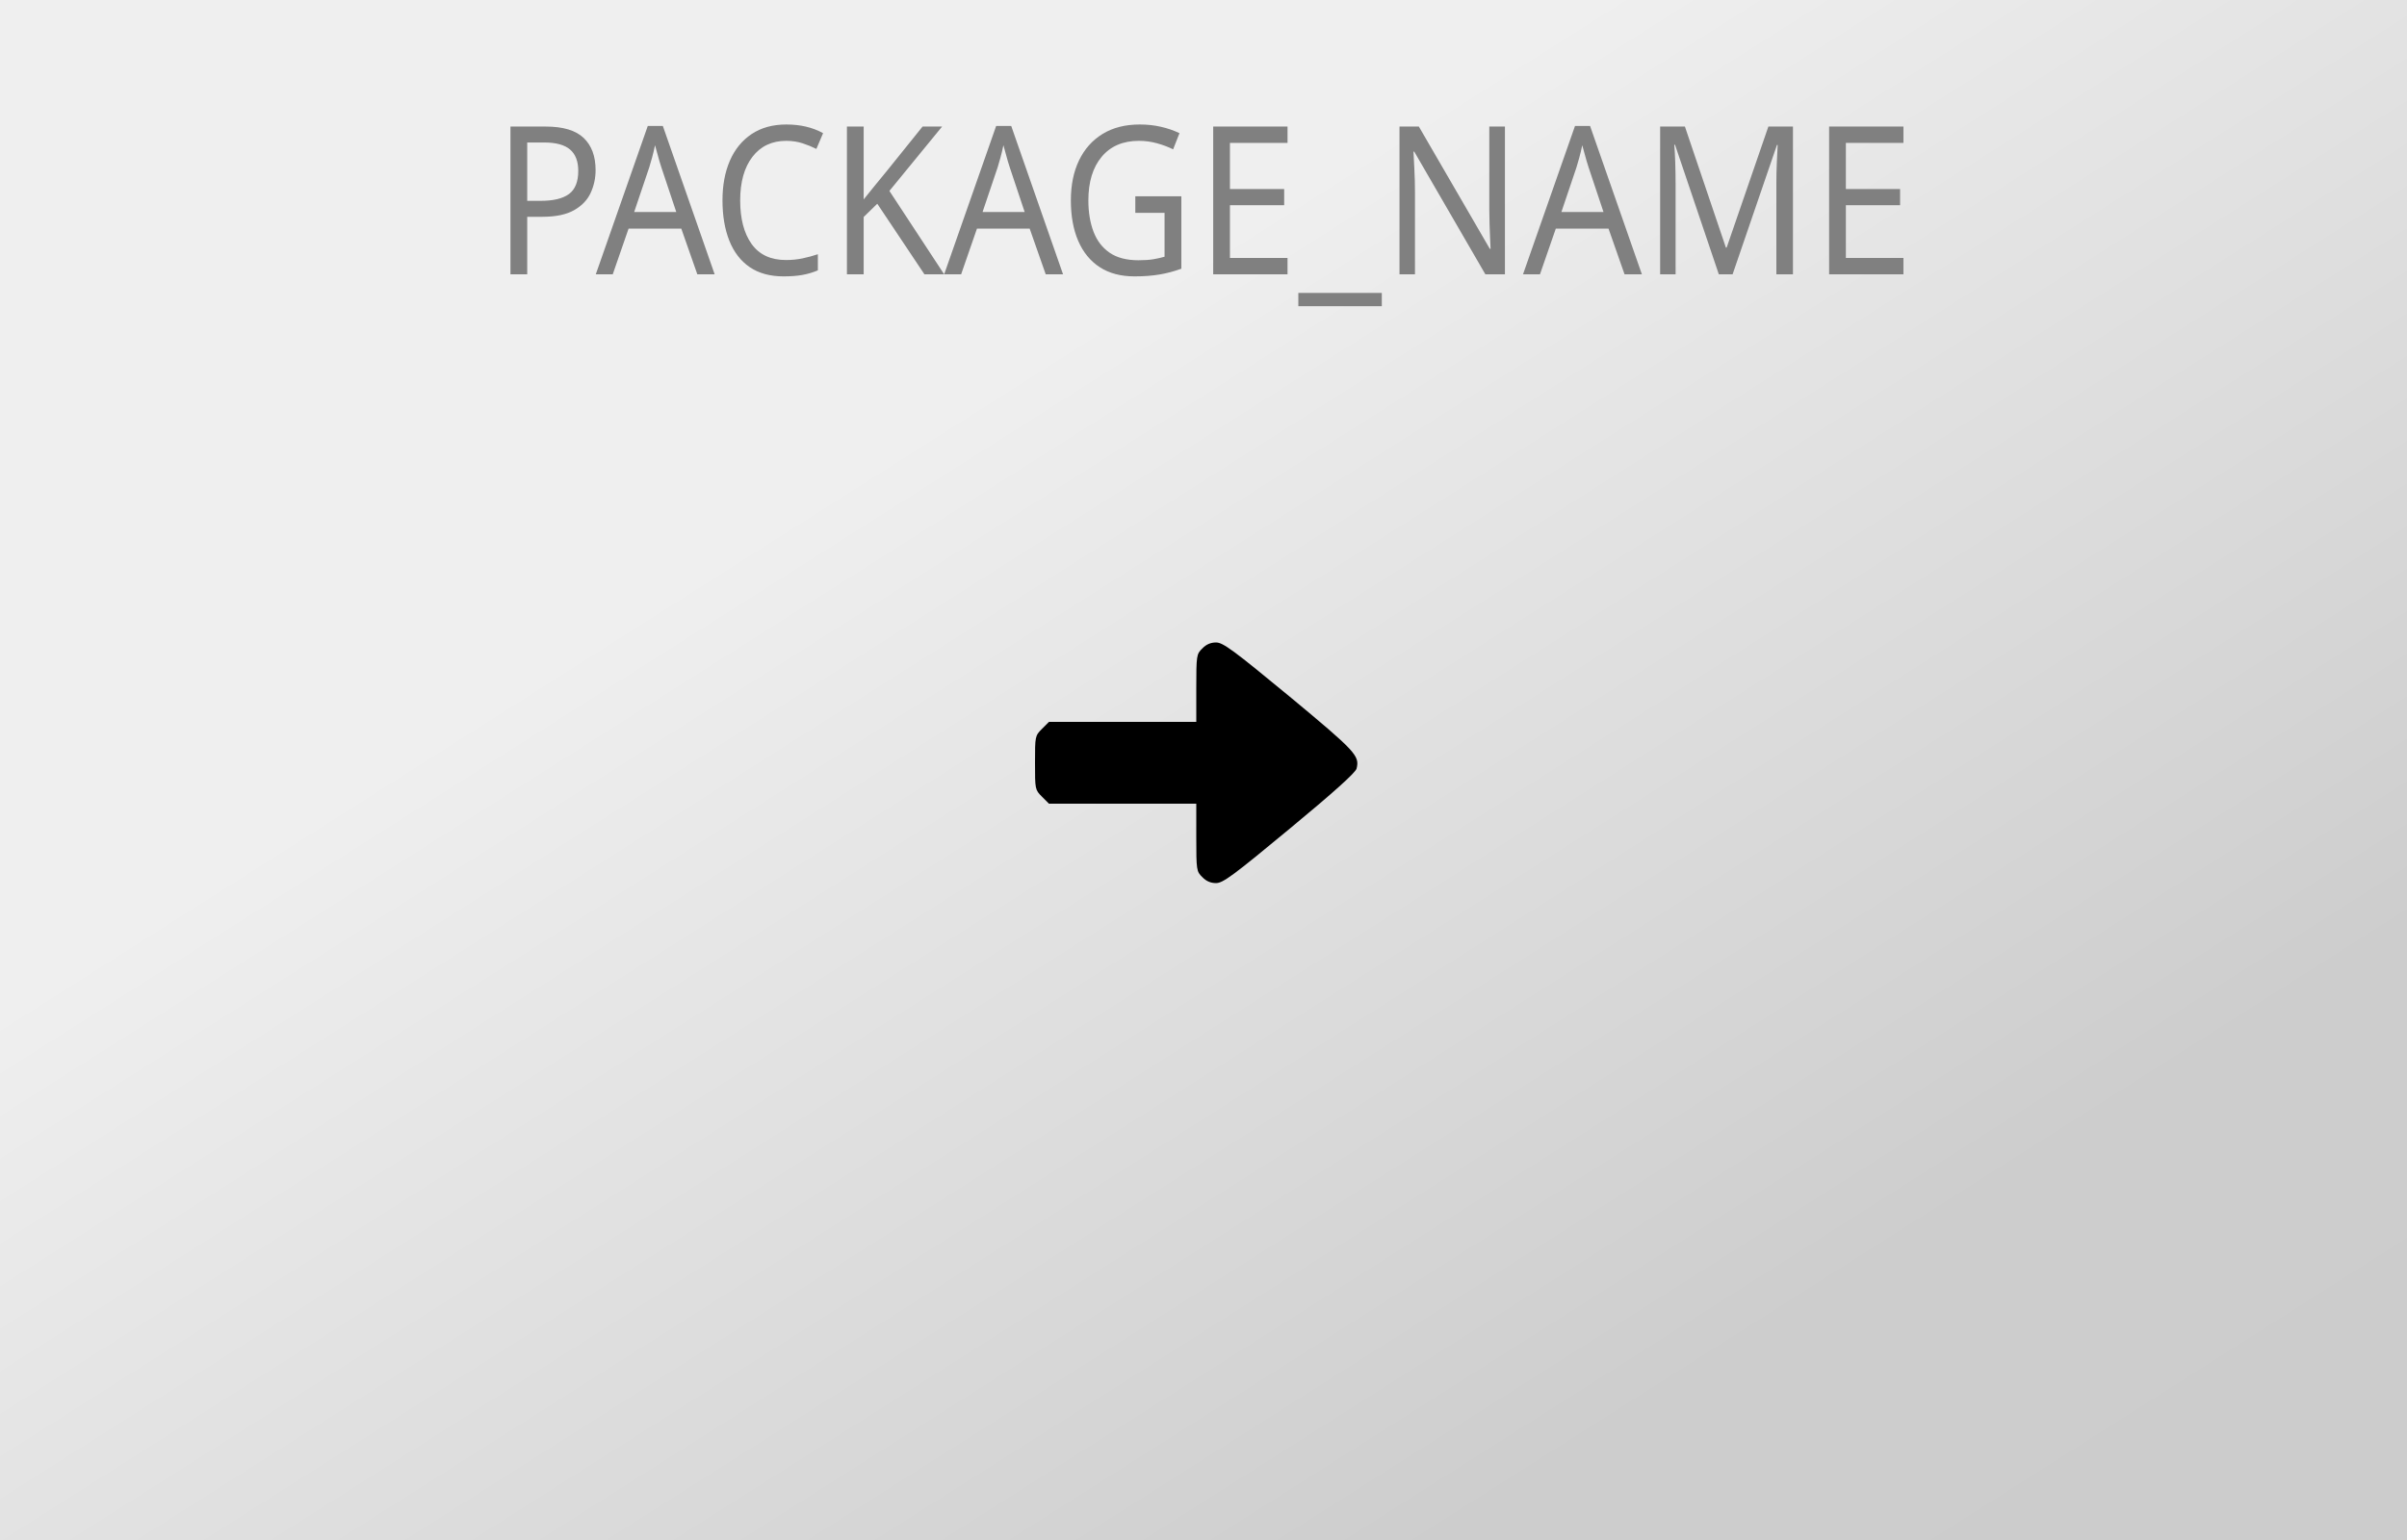
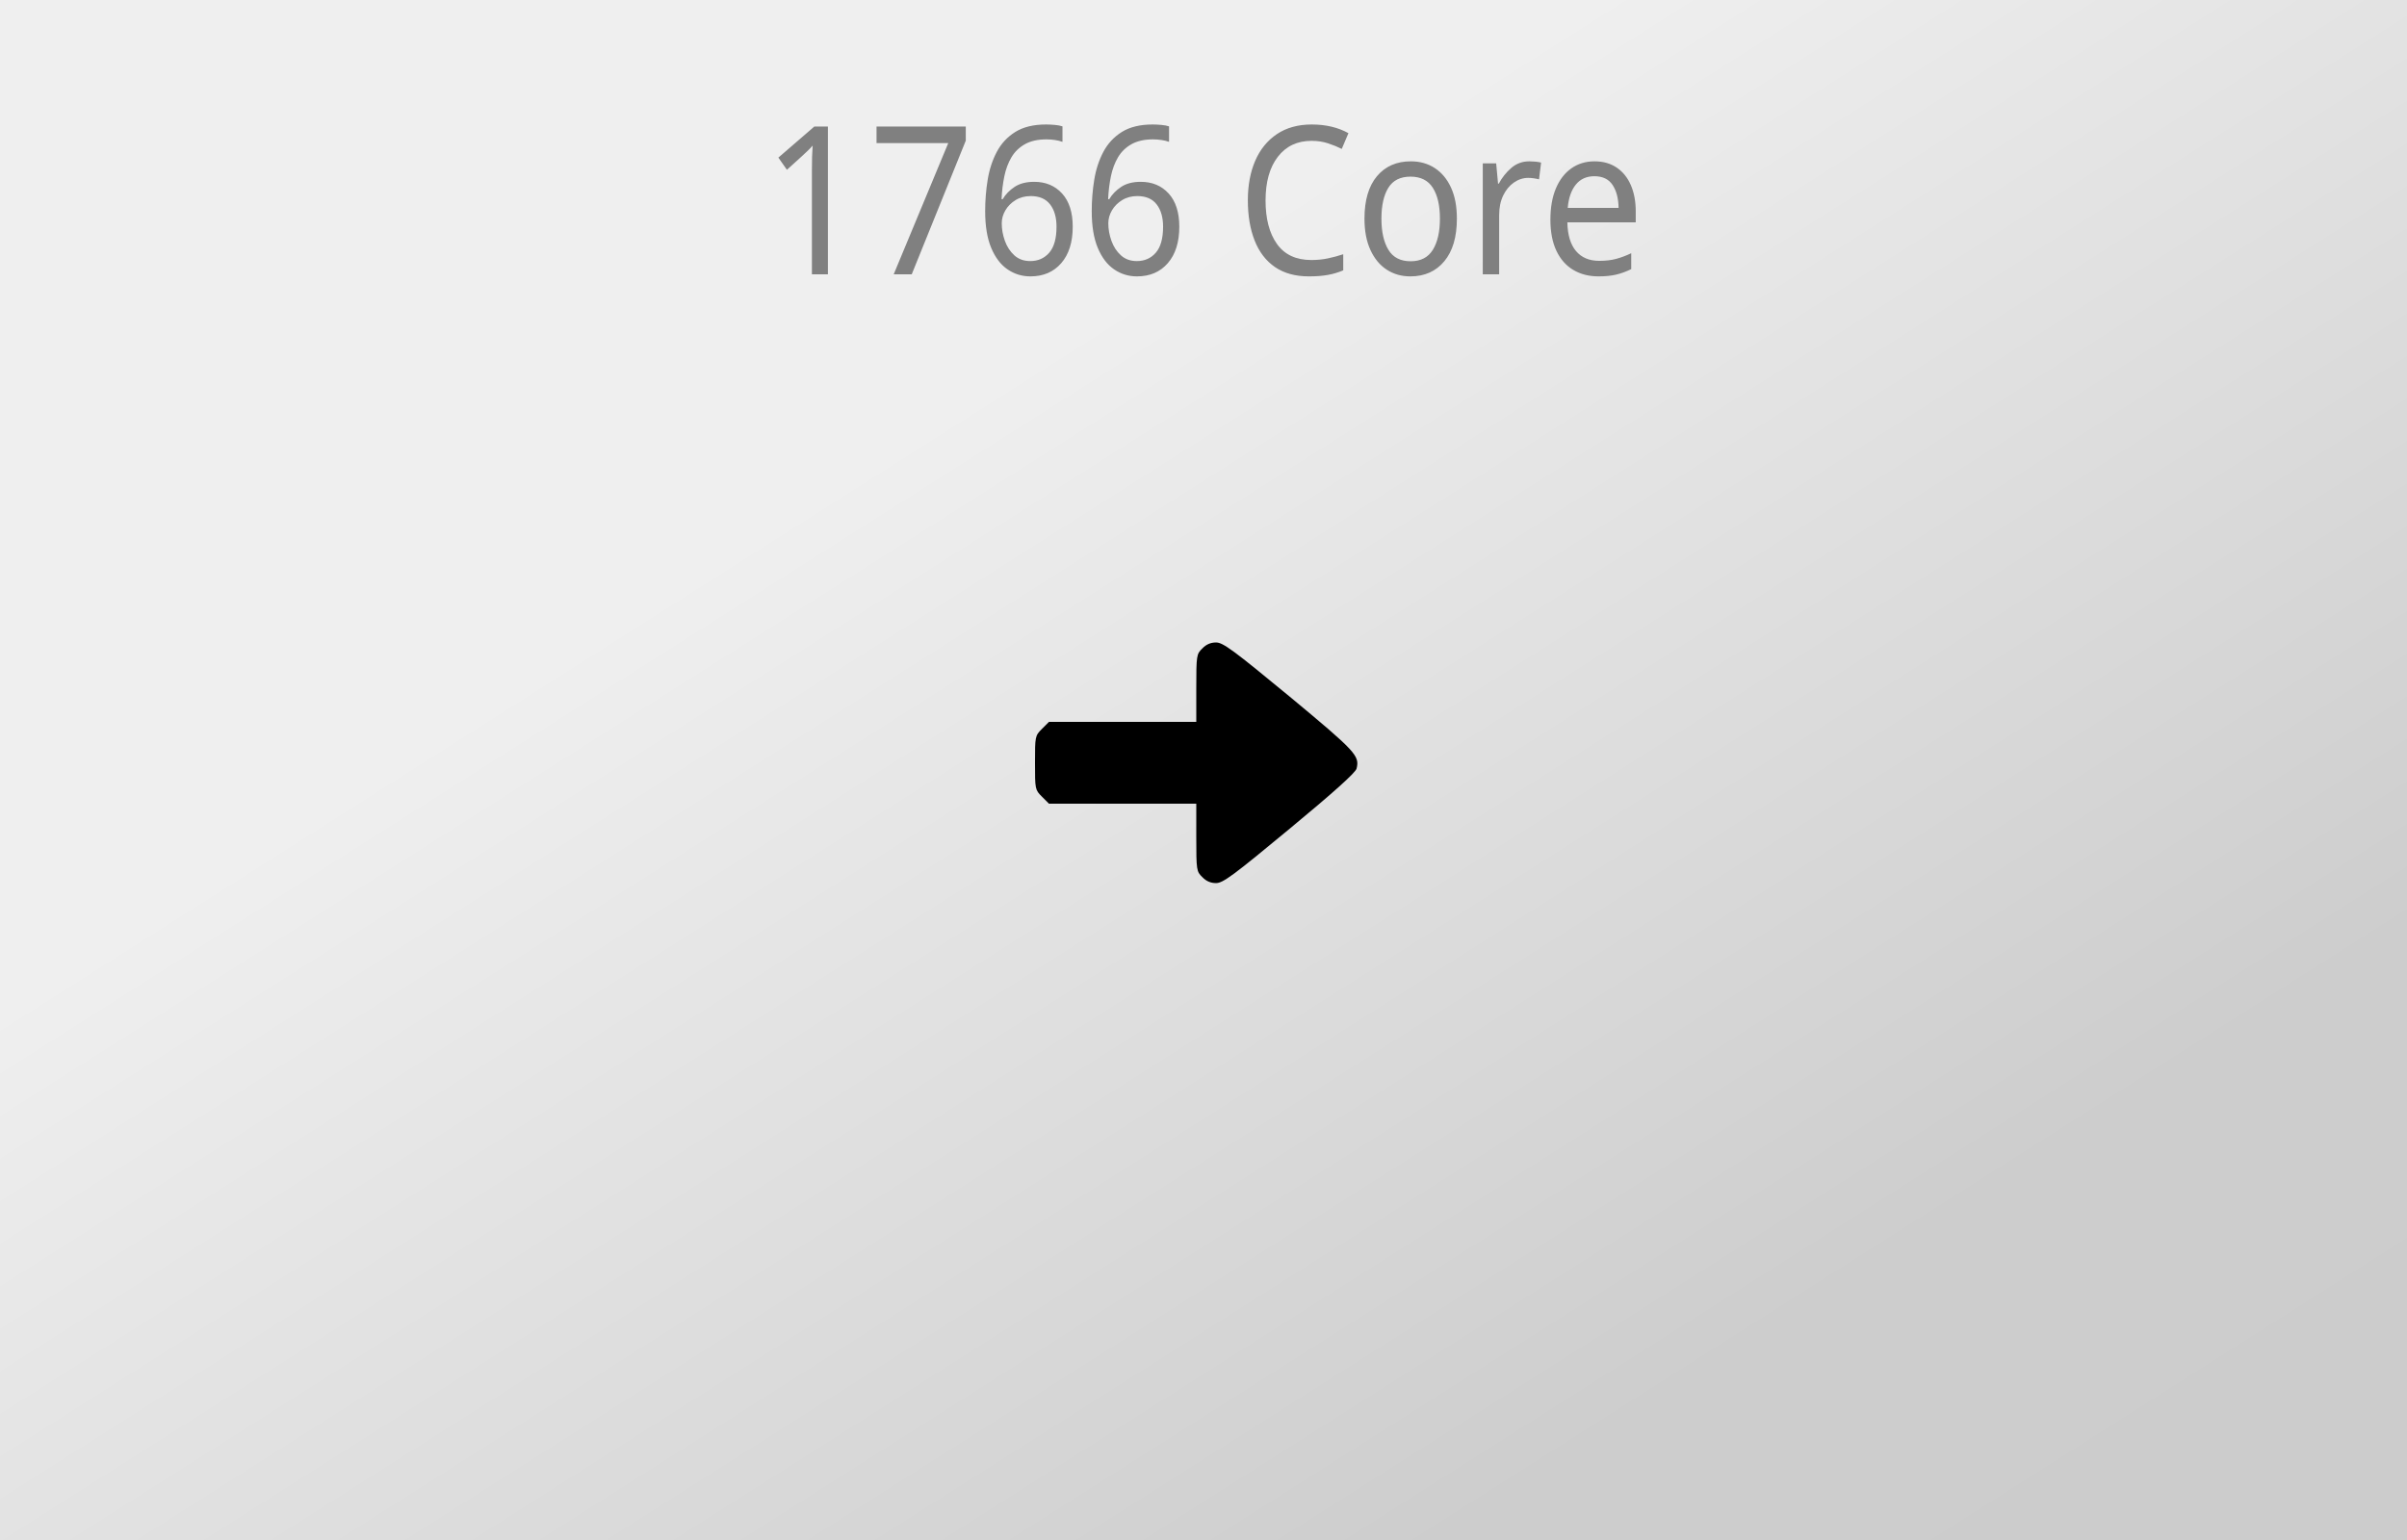
<svg xmlns="http://www.w3.org/2000/svg" version="1.0" width="1000pt" height="640pt" viewBox="0 0 1000 640" preserveAspectRatio="xMidYMid meet">
  <style type="text/css">
		text {
			font-family: "Tuffy";
			font-size: 86px;
			fill: gray;
			text-anchor: middle;
		}
	</style>
  <defs>
    <linearGradient id="gradient" x1="0%" y1="0%" x2="100%" y2="100%">
      <stop offset="0%" style="stop-color:rgb(239,239,239);stop-opacity:1" />
      <stop offset="33%" style="stop-color:rgb(239,239,239);stop-opacity:1" />
      <stop offset="80%" style="stop-color:rgb(205,205,205);stop-opacity:1" />
      <stop offset="100%" style="stop-color:rgb(204,204,204);stop-opacity:1" />
    </linearGradient>
  </defs>
  <rect width="1000" height="640" style="fill:url(#gradient);stroke-width:0" />
  <g transform="translate(500,0) scale(0.9, 1)">
-     <text x="0" y="114">PACKAGE_NAME</text>
+     <text x="0" y="114">1766 Core</text>
  </g>
  <g transform="translate(0,640) scale(0.1,-0.1)" fill="#000000" stroke="none">
    <path d="M4995 3705 c-24 -23 -25 -29 -25 -165 l0 -140 -306 0 -306 0 -29 -29 c-29 -29 -29 -31 -29 -141 0 -110 0 -112 29 -141 l29 -29 306 0 306 0 0 -140 c0 -136 1 -142 25 -165 16 -17 35 -25 57 -25 29 0 72 32 306 226 180 149 274 233 278 250 13 53 -2 70 -278 299 -235 194 -277 225 -306 225 -22 0 -41 -8 -57 -25z" fixlter="url(#glow)" />
  </g>
</svg>
